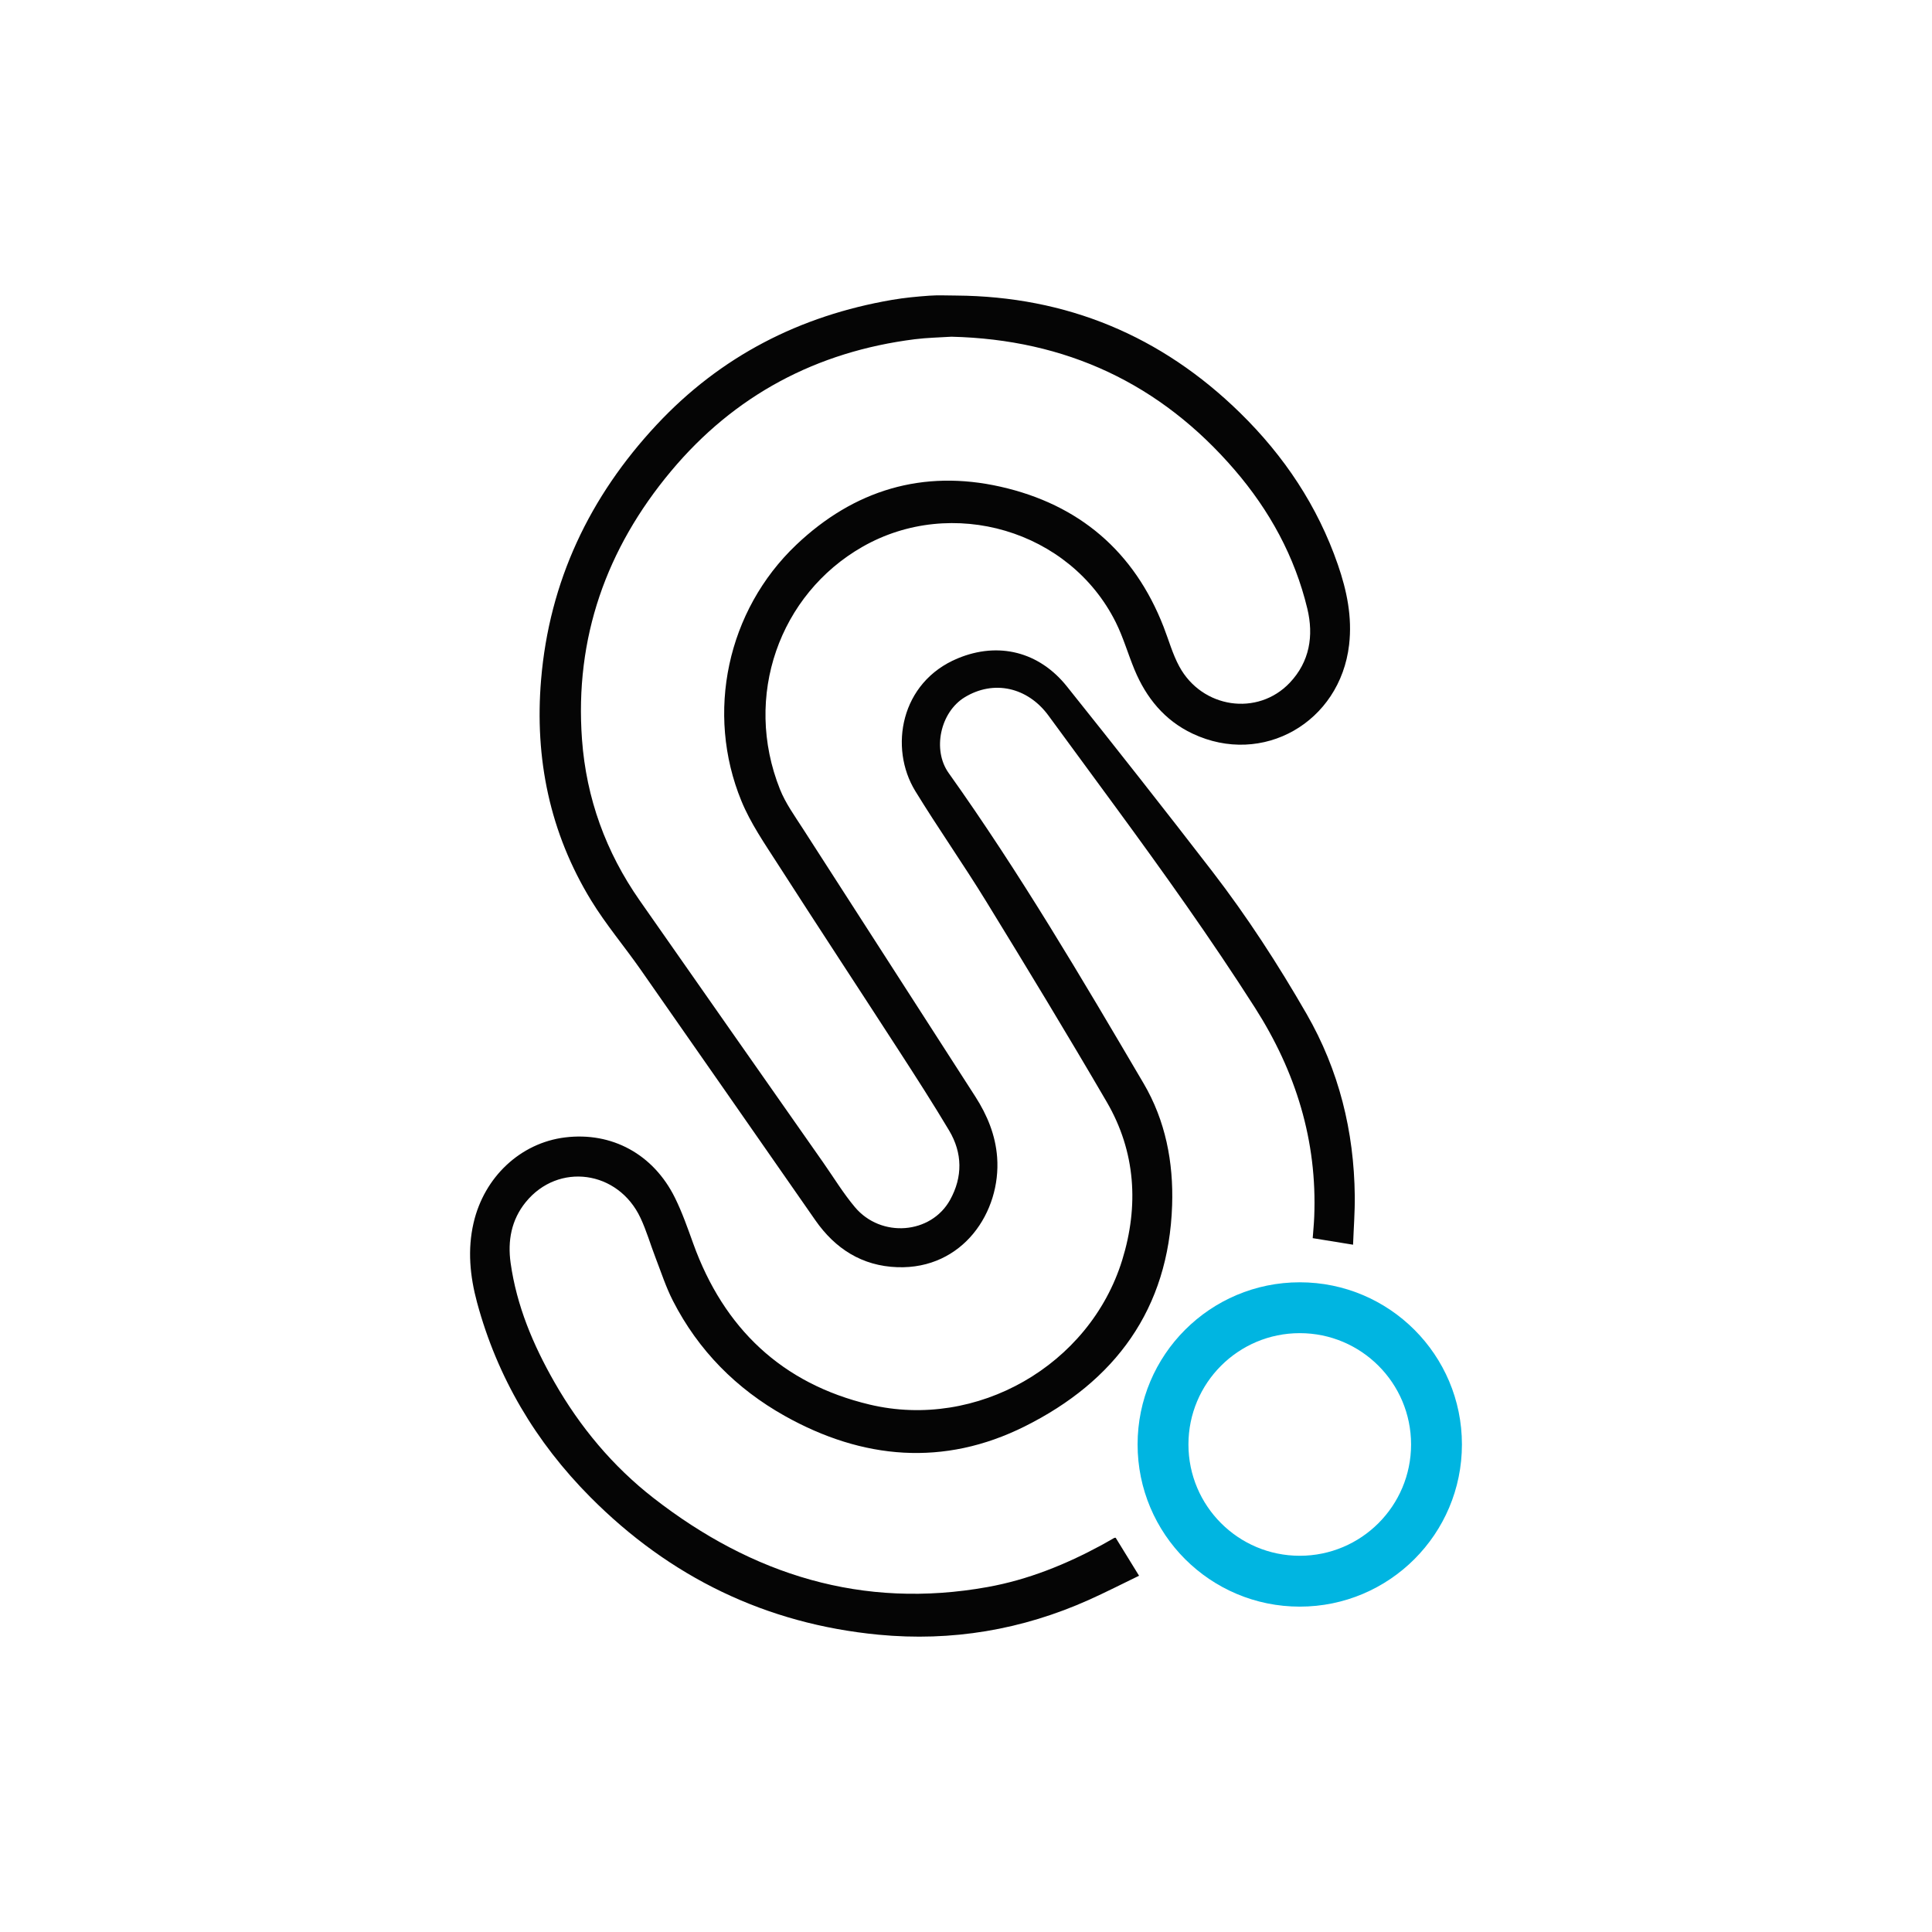
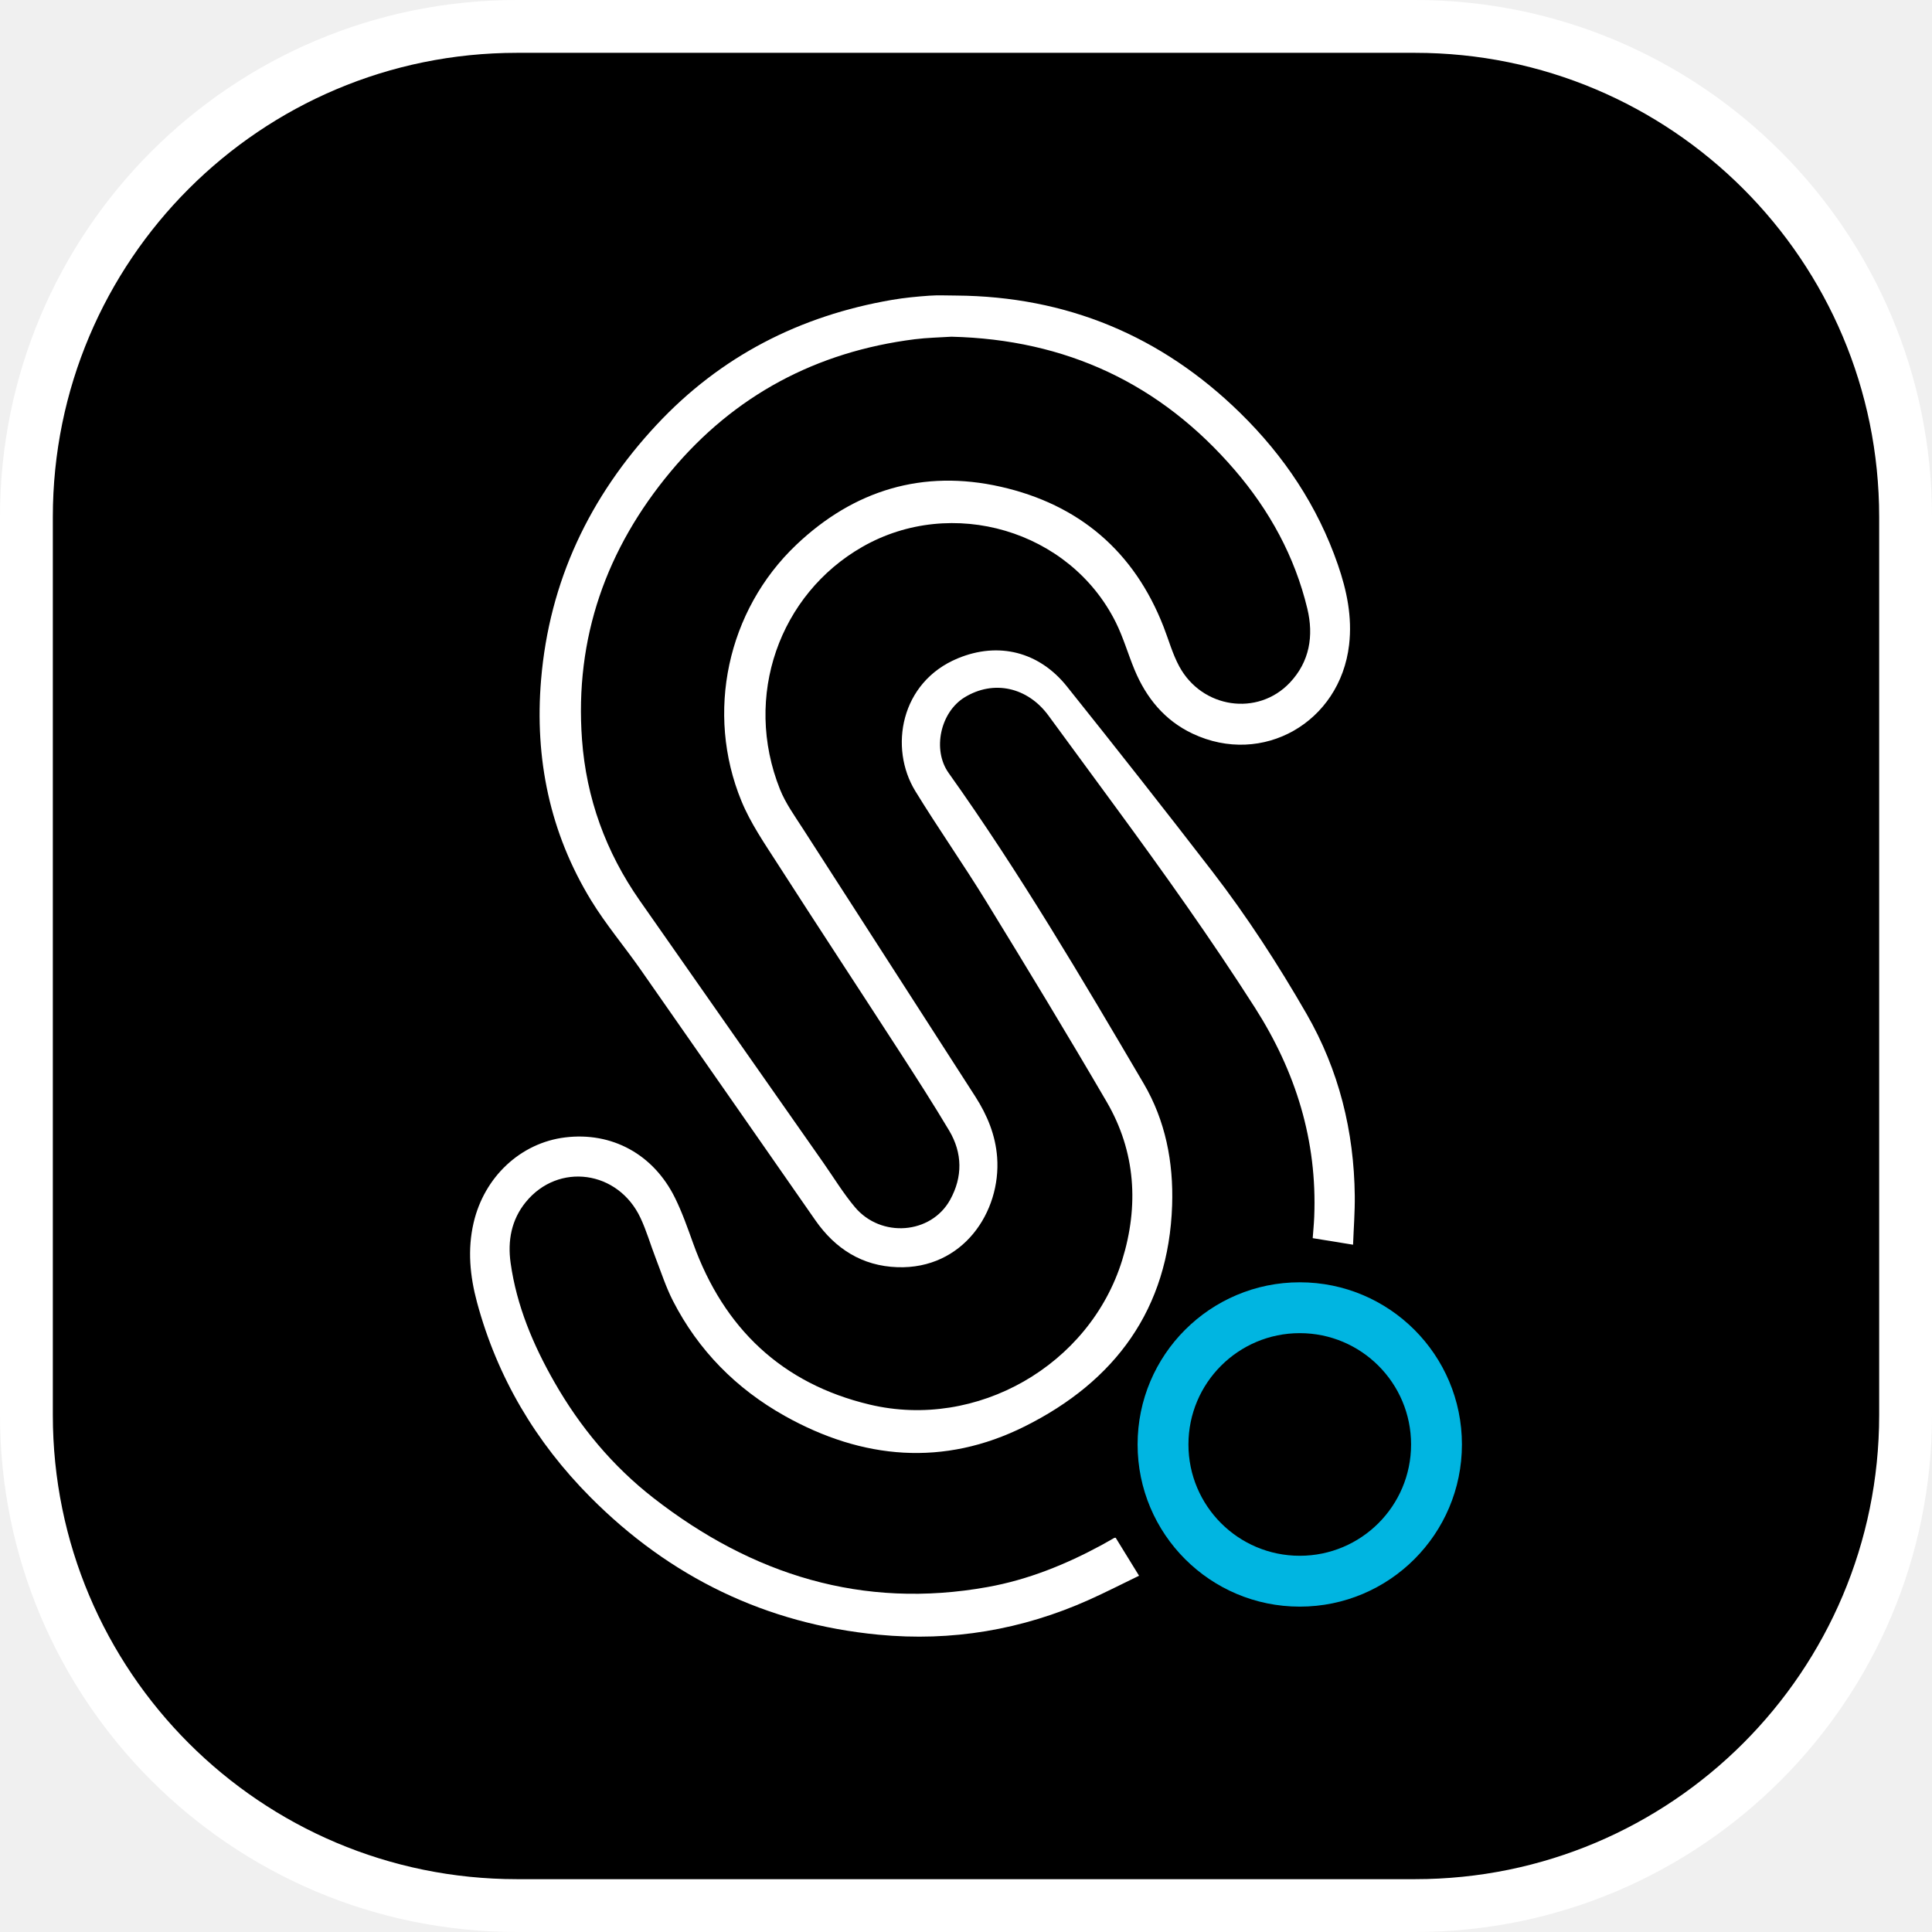
<svg xmlns="http://www.w3.org/2000/svg" viewBox="0 0 512 512">
-   <rect width="512" height="512" fill="#fff" />
+   <rect x="7" y="7" width="498" height="498" rx="130" ry="130" stroke="#fff" stroke-width="14" />
  <g transform="translate(40 40) scale(.84375)">
    <path d="m360.83 441.24c-19.309 0-34.965-15.652-34.965-34.965 0-19.305 15.656-34.957 34.965-34.957 19.309 0 34.961 15.652 34.961 34.957 0 19.312-15.652 34.965-34.961 34.965m0-85.895c-28.133 0-50.934 22.805-50.934 50.93 0 28.133 22.801 50.938 50.934 50.938 28.129 0 50.934-22.805 50.934-50.938 0-28.125-22.805-50.93-50.934-50.93" fill="#00b5e1" />
-     <path d="m251.46 58.348c-3.742 0.246-7.684 0.305-11.57 0.797-30.867 3.902-56.629 17.602-76.551 41.449-20.293 24.293-30.281 52.352-27.949 84.25 1.348 18.473 7.492 35.359 18.105 50.555 19.191 27.473 38.441 54.898 57.668 82.344 3.285 4.691 6.277 9.633 9.949 14 8.195 9.75 23.895 8.527 29.895-2.297 3.973-7.172 3.914-14.695-0.309-21.777-5.019-8.418-10.332-16.672-15.66-24.906-12.703-19.637-25.566-39.168-38.203-58.852-4.102-6.387-8.512-12.766-11.371-19.73-11.371-27.676-4.481-59.84 17.215-80.457 18.102-17.199 39.773-23.789 64.242-18.246 24.559 5.562 41.891 20.246 51.133 43.977 1.621 4.156 2.816 8.543 4.926 12.438 7.144 13.211 24.641 15.777 34.719 5.133 6.242-6.598 7.559-14.75 5.504-23.281-3.945-16.395-11.871-30.832-22.832-43.57-23.34-27.117-52.969-40.957-88.91-41.824m1.465-12.93c34.652 0.266 64.41 12.605 89.172 36.848 13.832 13.543 24.344 29.285 30.695 47.66 2.816 8.141 4.551 16.449 3.535 25.184-2.836 24.371-27.18 38.285-49.152 27.91-8.797-4.148-14.578-11.246-18.254-20.105-2.043-4.93-3.512-10.121-5.883-14.875-14.441-28.949-51.477-39.777-79.594-23.688-26.016 14.887-37.555 46.922-25.863 76.176 1.754 4.391 4.633 8.359 7.215 12.379 18.023 28.059 36.129 56.066 54.145 84.125 3.723 5.805 6.324 12.059 6.84 19.07 1.254 17.113-10.742 35.203-31.332 34.496-11.051-0.379-19.508-5.758-25.77-14.746-18.309-26.27-36.586-52.559-54.934-78.801-5.082-7.266-10.855-14.086-15.469-21.625-13.004-21.258-17.801-44.621-15.742-69.297 2.586-30.949 15.227-57.559 36.316-80.145 20.094-21.523 44.988-34.242 73.91-39.207 3.859-0.664 7.785-1.035 11.691-1.316 2.812-0.207 5.648-0.043 8.473-0.043" fill="#050505" />
-     <path d="m303.01 435.58c2.367 3.848 4.742 7.703 7.344 11.93-5.254 2.539-10.406 5.18-15.68 7.547-21.074 9.457-43.211 13.172-66.141 10.973-35.34-3.387-65.52-18.055-90.512-43.203-17.16-17.262-29.246-37.617-35.605-61.195-2.203-8.18-3.031-16.508-1.082-24.938 3.332-14.426 14.742-25.137 28.746-26.855 14.668-1.801 27.742 5.254 34.516 18.977 2.281 4.621 3.992 9.539 5.746 14.402 9.594 26.582 27.844 43.969 55.375 50.527 33.656 8.023 69.133-12.309 79.348-45.387 5.25-17 4.262-34.023-4.879-49.695-12.332-21.148-25.043-42.082-37.848-62.953-7.18-11.703-15.094-22.953-22.266-34.66-8.297-13.543-4.684-34.191 13.324-41.668 12.824-5.328 25.586-2.078 34.285 8.797 15.395 19.25 30.648 38.621 45.695 58.141 10.93 14.184 20.664 29.219 29.598 44.734 10.16 17.652 14.91 36.84 15.133 57.152 0.055 5.07-0.344 10.145-0.535 15.332-4.473-0.727-8.457-1.375-12.676-2.059 0.16-2.211 0.387-4.449 0.477-6.695 0.961-23.93-5.789-45.598-18.625-65.699-13.785-21.582-28.645-42.398-43.781-63.035-7.012-9.555-14.043-19.102-21.039-28.668-6.582-9-17.281-11.344-26.387-5.754-7.586 4.664-10.184 16.461-4.996 23.746 22.301 31.309 41.77 64.398 61.227 97.484 6.887 11.711 9.414 24.766 8.969 38.281-1.082 32.68-17.957 55.34-46.32 69.48-25.355 12.645-50.875 10.41-75.355-3.312-15.203-8.523-27.117-20.535-35.109-36.137-2.203-4.305-3.703-8.973-5.453-13.5-1.609-4.168-2.844-8.5-4.734-12.531-7.012-14.977-25.828-17.543-36.051-4.973-4.539 5.582-5.719 12.188-4.746 19.117 1.887 13.414 7.055 25.691 13.715 37.359 8.066 14.133 18.371 26.508 31.195 36.484 30.965 24.086 65.609 35.004 104.91 27.93 12.699-2.285 24.535-7.078 35.848-13.207 1.309-0.711 2.59-1.477 3.894-2.203 0.121-0.066 0.293-0.043 0.477-0.066" fill="#050505" />
+     <path d="m251.46 58.348c-3.742 0.246-7.684 0.305-11.57 0.797-30.867 3.902-56.629 17.602-76.551 41.449-20.293 24.293-30.281 52.352-27.949 84.25 1.348 18.473 7.492 35.359 18.105 50.555 19.191 27.473 38.441 54.898 57.668 82.344 3.285 4.691 6.277 9.633 9.949 14 8.195 9.75 23.895 8.527 29.895-2.297 3.973-7.172 3.914-14.695-0.309-21.777-5.019-8.418-10.332-16.672-15.66-24.906-12.703-19.637-25.566-39.168-38.203-58.852-4.102-6.387-8.512-12.766-11.371-19.73-11.371-27.676-4.481-59.84 17.215-80.457 18.102-17.199 39.773-23.789 64.242-18.246 24.559 5.562 41.891 20.246 51.133 43.977 1.621 4.156 2.816 8.543 4.926 12.438 7.144 13.211 24.641 15.777 34.719 5.133 6.242-6.598 7.559-14.75 5.504-23.281-3.945-16.395-11.871-30.832-22.832-43.57-23.34-27.117-52.969-40.957-88.91-41.824m1.465-12.93c34.652 0.266 64.41 12.605 89.172 36.848 13.832 13.543 24.344 29.285 30.695 47.66 2.816 8.141 4.551 16.449 3.535 25.184-2.836 24.371-27.18 38.285-49.152 27.91-8.797-4.148-14.578-11.246-18.254-20.105-2.043-4.93-3.512-10.121-5.883-14.875-14.441-28.949-51.477-39.777-79.594-23.688-26.016 14.887-37.555 46.922-25.863 76.176 1.754 4.391 4.633 8.359 7.215 12.379 18.023 28.059 36.129 56.066 54.145 84.125 3.723 5.805 6.324 12.059 6.84 19.07 1.254 17.113-10.742 35.203-31.332 34.496-11.051-0.379-19.508-5.758-25.77-14.746-18.309-26.27-36.586-52.559-54.934-78.801-5.082-7.266-10.855-14.086-15.469-21.625-13.004-21.258-17.801-44.621-15.742-69.297 2.586-30.949 15.227-57.559 36.316-80.145 20.094-21.523 44.988-34.242 73.91-39.207 3.859-0.664 7.785-1.035 11.691-1.316 2.812-0.207 5.648-0.043 8.473-0.043" fill="#fff" />
+     <path d="m303.01 435.58c2.367 3.848 4.742 7.703 7.344 11.93-5.254 2.539-10.406 5.18-15.68 7.547-21.074 9.457-43.211 13.172-66.141 10.973-35.34-3.387-65.52-18.055-90.512-43.203-17.16-17.262-29.246-37.617-35.605-61.195-2.203-8.18-3.031-16.508-1.082-24.938 3.332-14.426 14.742-25.137 28.746-26.855 14.668-1.801 27.742 5.254 34.516 18.977 2.281 4.621 3.992 9.539 5.746 14.402 9.594 26.582 27.844 43.969 55.375 50.527 33.656 8.023 69.133-12.309 79.348-45.387 5.25-17 4.262-34.023-4.879-49.695-12.332-21.148-25.043-42.082-37.848-62.953-7.18-11.703-15.094-22.953-22.266-34.66-8.297-13.543-4.684-34.191 13.324-41.668 12.824-5.328 25.586-2.078 34.285 8.797 15.395 19.25 30.648 38.621 45.695 58.141 10.93 14.184 20.664 29.219 29.598 44.734 10.16 17.652 14.91 36.84 15.133 57.152 0.055 5.07-0.344 10.145-0.535 15.332-4.473-0.727-8.457-1.375-12.676-2.059 0.16-2.211 0.387-4.449 0.477-6.695 0.961-23.93-5.789-45.598-18.625-65.699-13.785-21.582-28.645-42.398-43.781-63.035-7.012-9.555-14.043-19.102-21.039-28.668-6.582-9-17.281-11.344-26.387-5.754-7.586 4.664-10.184 16.461-4.996 23.746 22.301 31.309 41.77 64.398 61.227 97.484 6.887 11.711 9.414 24.766 8.969 38.281-1.082 32.68-17.957 55.34-46.32 69.48-25.355 12.645-50.875 10.41-75.355-3.312-15.203-8.523-27.117-20.535-35.109-36.137-2.203-4.305-3.703-8.973-5.453-13.5-1.609-4.168-2.844-8.5-4.734-12.531-7.012-14.977-25.828-17.543-36.051-4.973-4.539 5.582-5.719 12.188-4.746 19.117 1.887 13.414 7.055 25.691 13.715 37.359 8.066 14.133 18.371 26.508 31.195 36.484 30.965 24.086 65.609 35.004 104.91 27.93 12.699-2.285 24.535-7.078 35.848-13.207 1.309-0.711 2.59-1.477 3.894-2.203 0.121-0.066 0.293-0.043 0.477-0.066" fill="#fff" />
  </g>
</svg>
